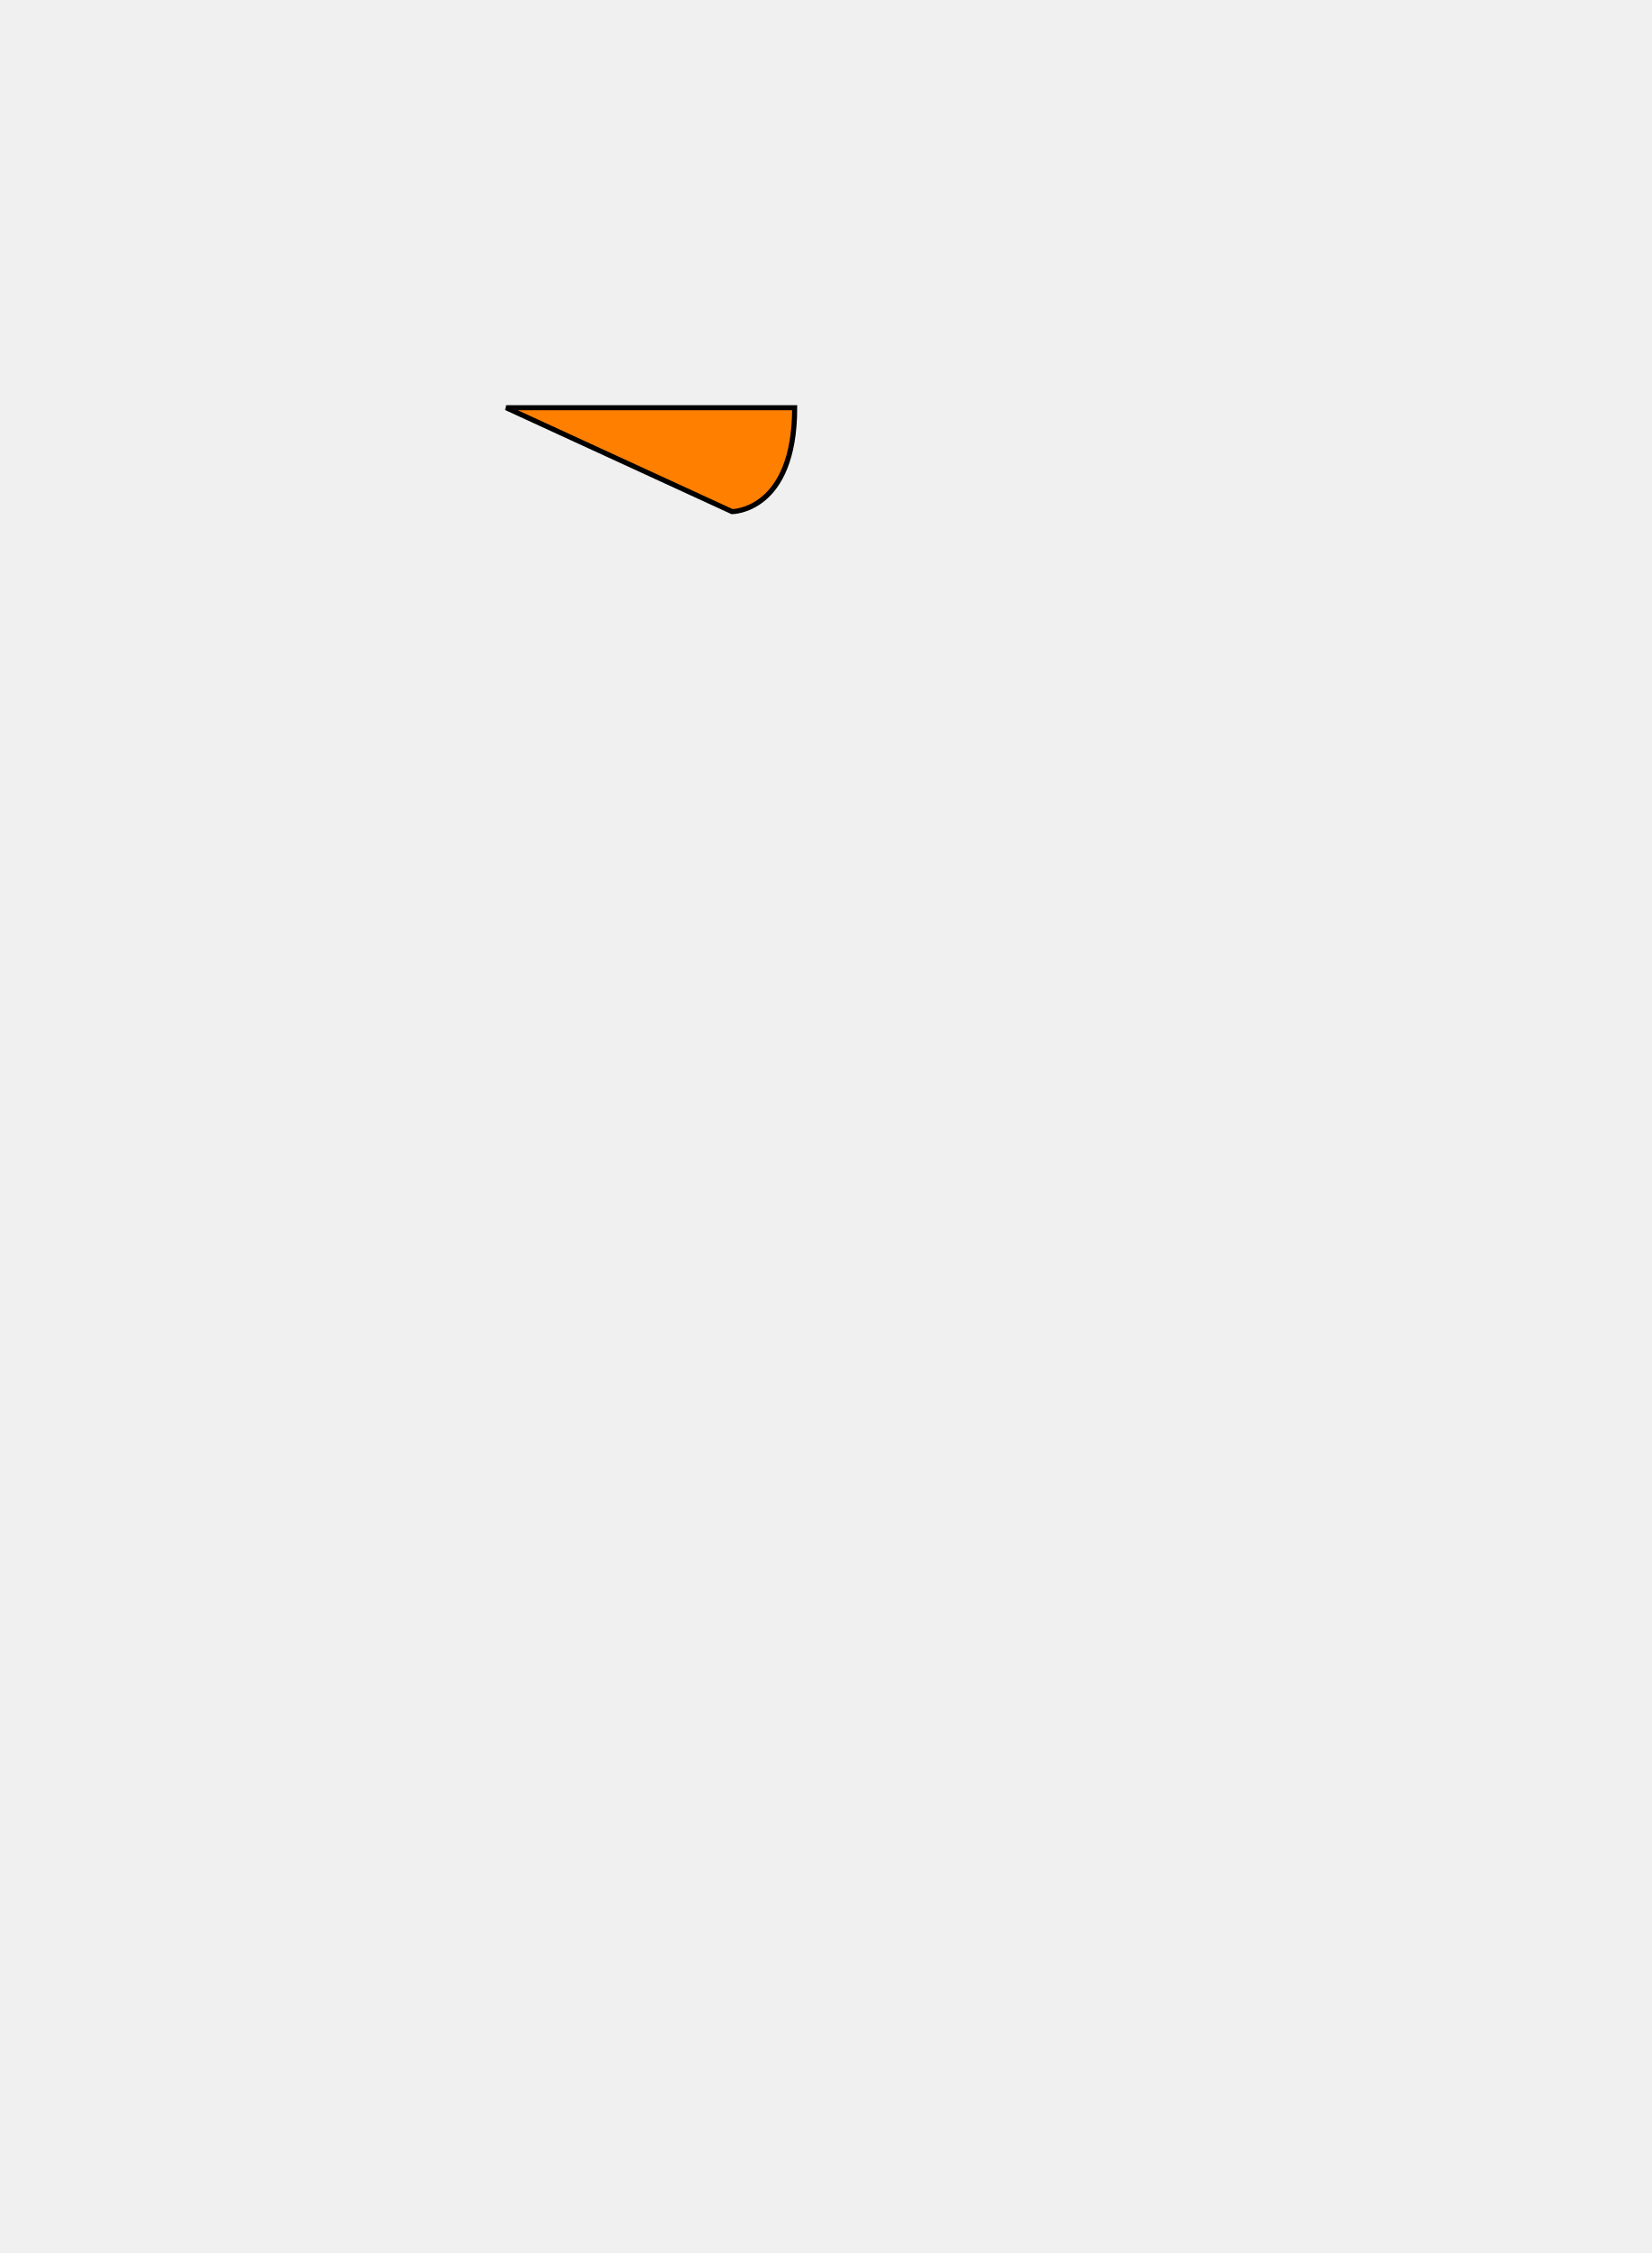
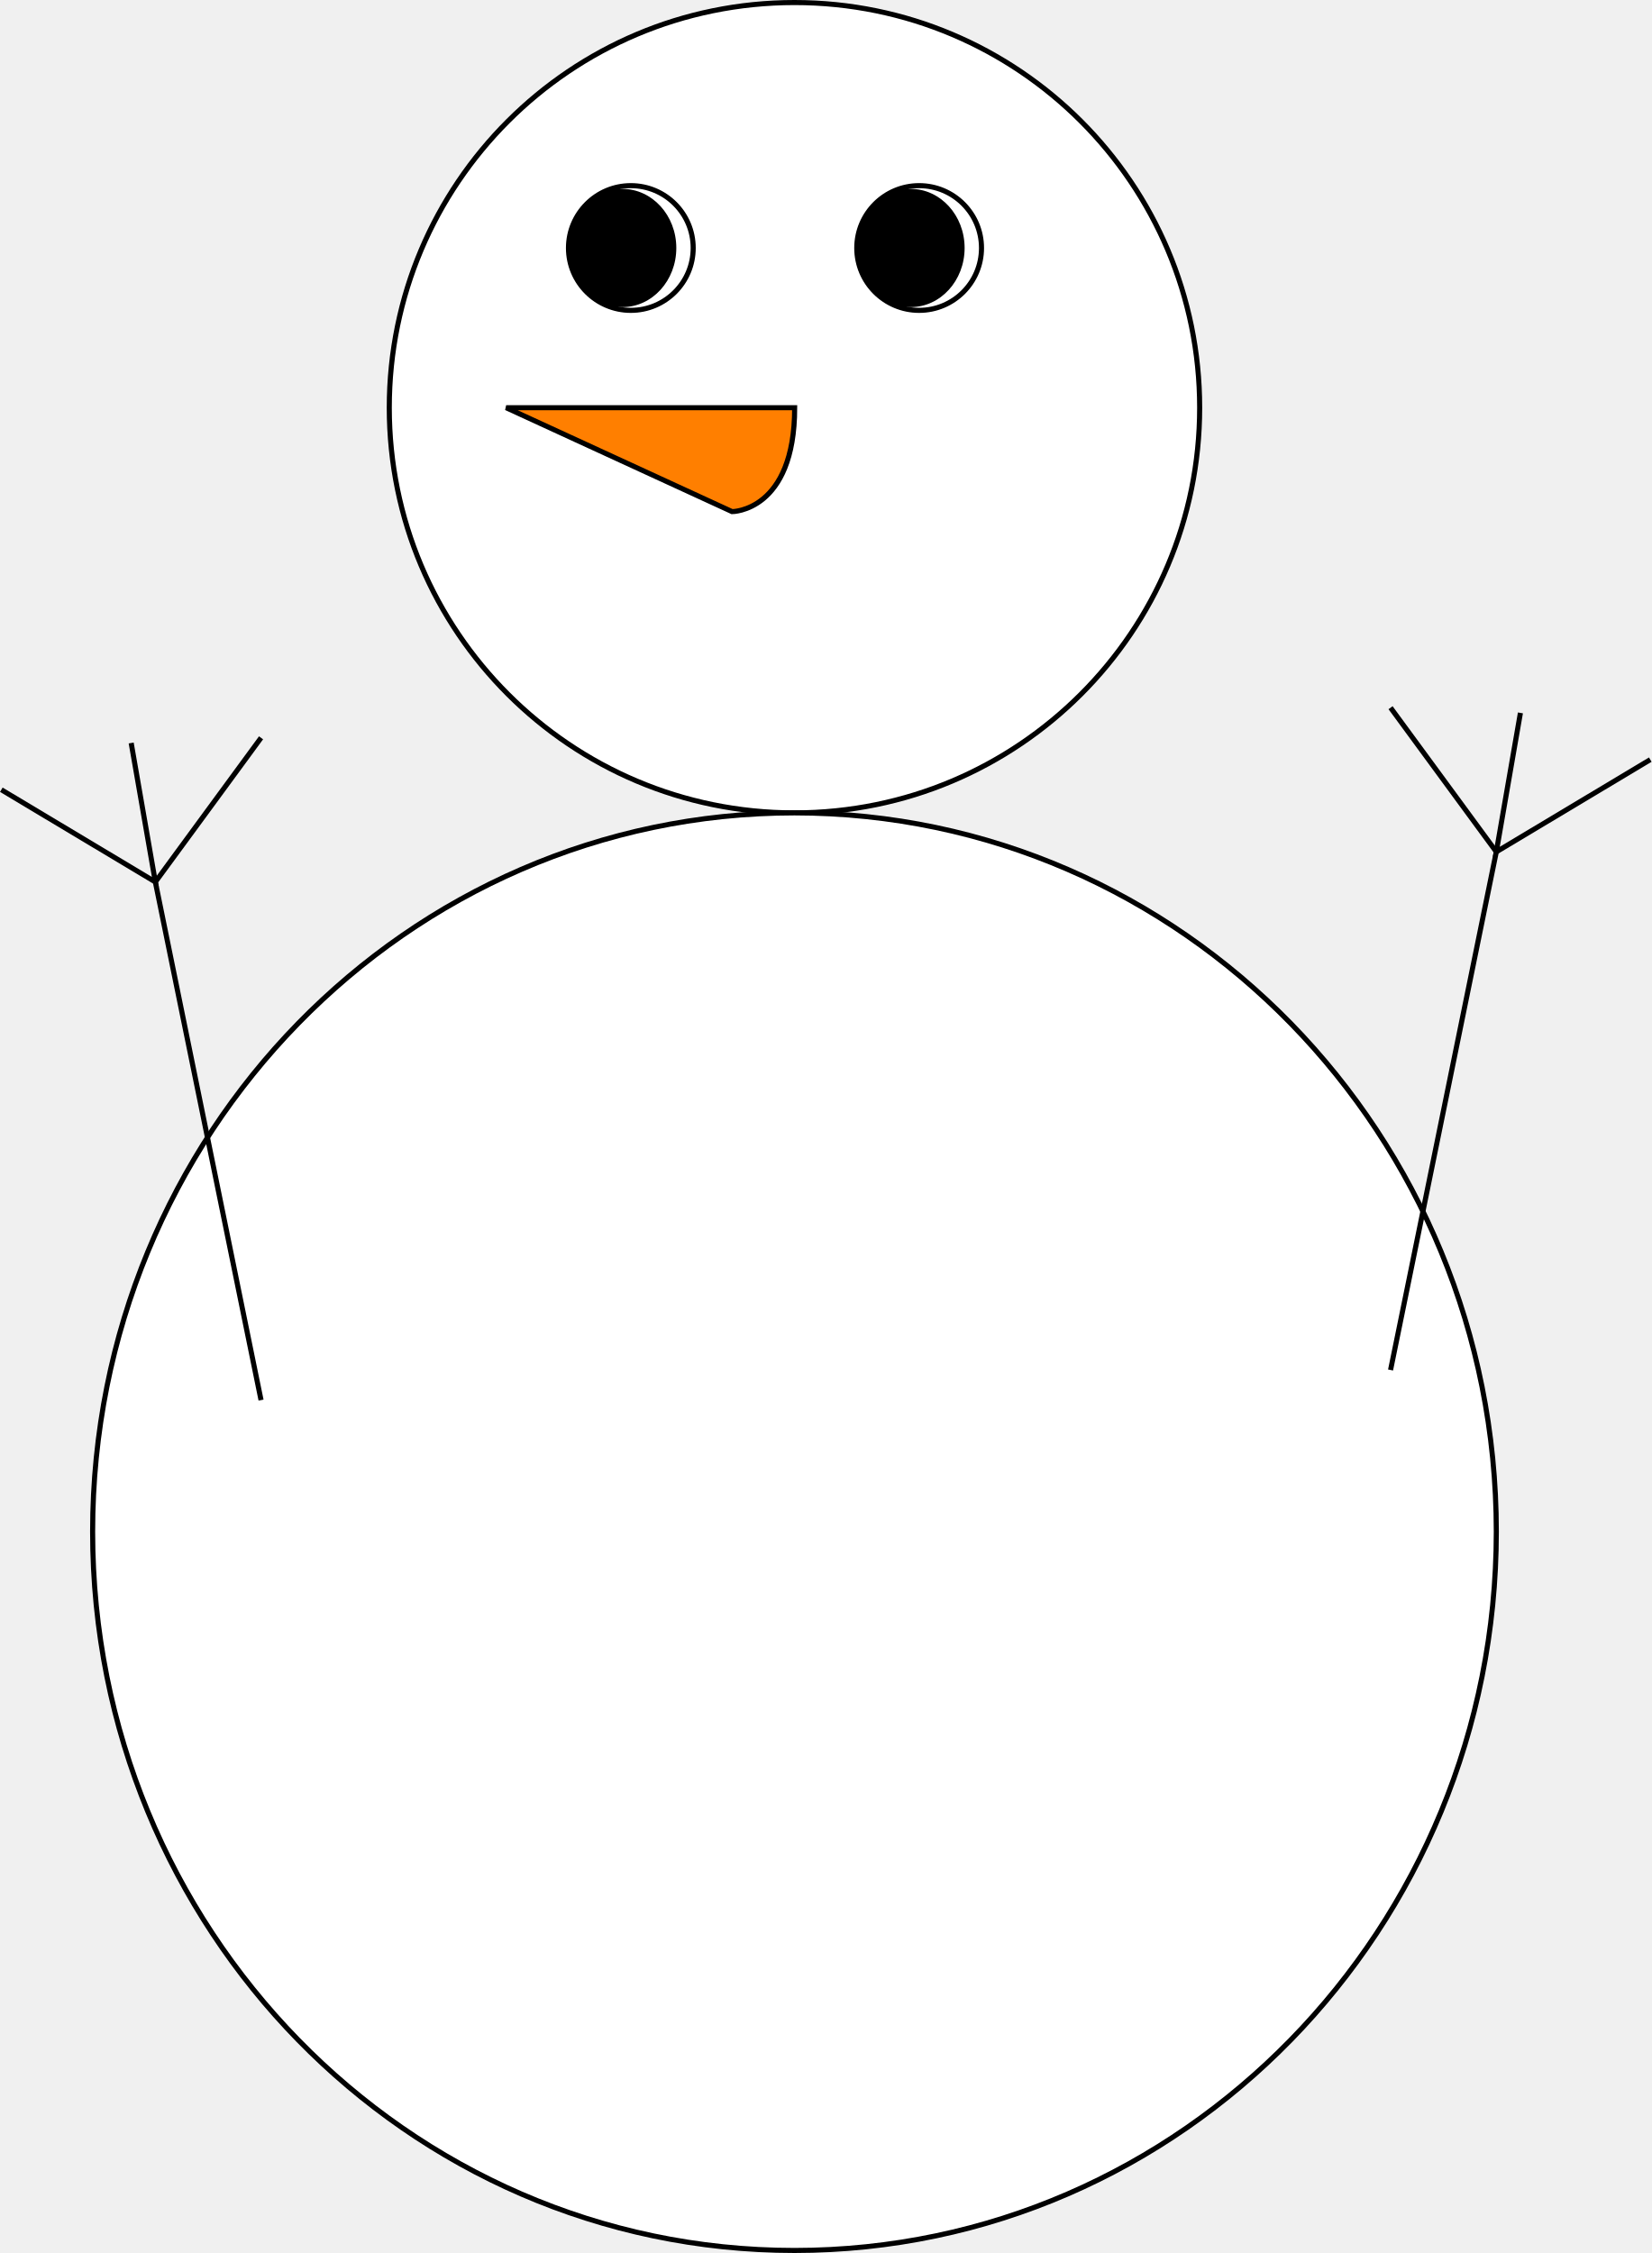
<svg xmlns="http://www.w3.org/2000/svg" id="Layer_2" data-name="Layer 2" viewBox="0 0 324.7 442.96">
+   <g stroke="#000">
+     <g fill="#fff">
+       <circle cx="156.19" cy="80.16" r="79.66" />
+       <ellipse cx="156.19" cy="301.14" rx="137.98" ry="141.32" />
+       <circle cx="124.02" cy="48.76" r="12.26" />
+       <circle cx="180.7" cy="48.76" r="12.26" />
+     </g>
+   </g>
+   <ellipse cx="122.36" cy="48.76" rx="10.6" ry="11.62" />
+   <ellipse cx="179.04" cy="48.76" rx="10.6" ry="11.62" />
+   <g fill="none" stroke="#000">
+     <polyline points="273.38 269.35 294.17 167.48 273.38 139.14" />
+     <polyline points="324.44 149.35 294.17 167.48 298.91 140.16" />
+     <polyline points="51.32 275.27 30.54 173.4 51.32 145.06" />
+     <polyline points="0.26 155.27 30.54 173.4 25.79 146.08" />
+   </g>
  <path d="M351,430.19 H294.28 l44.42,20.43 S351,450.62,351,430.19Z" transform="translate(-194.77 -350.03)" fill="#ff7f00" stroke="#000" />
</svg>
